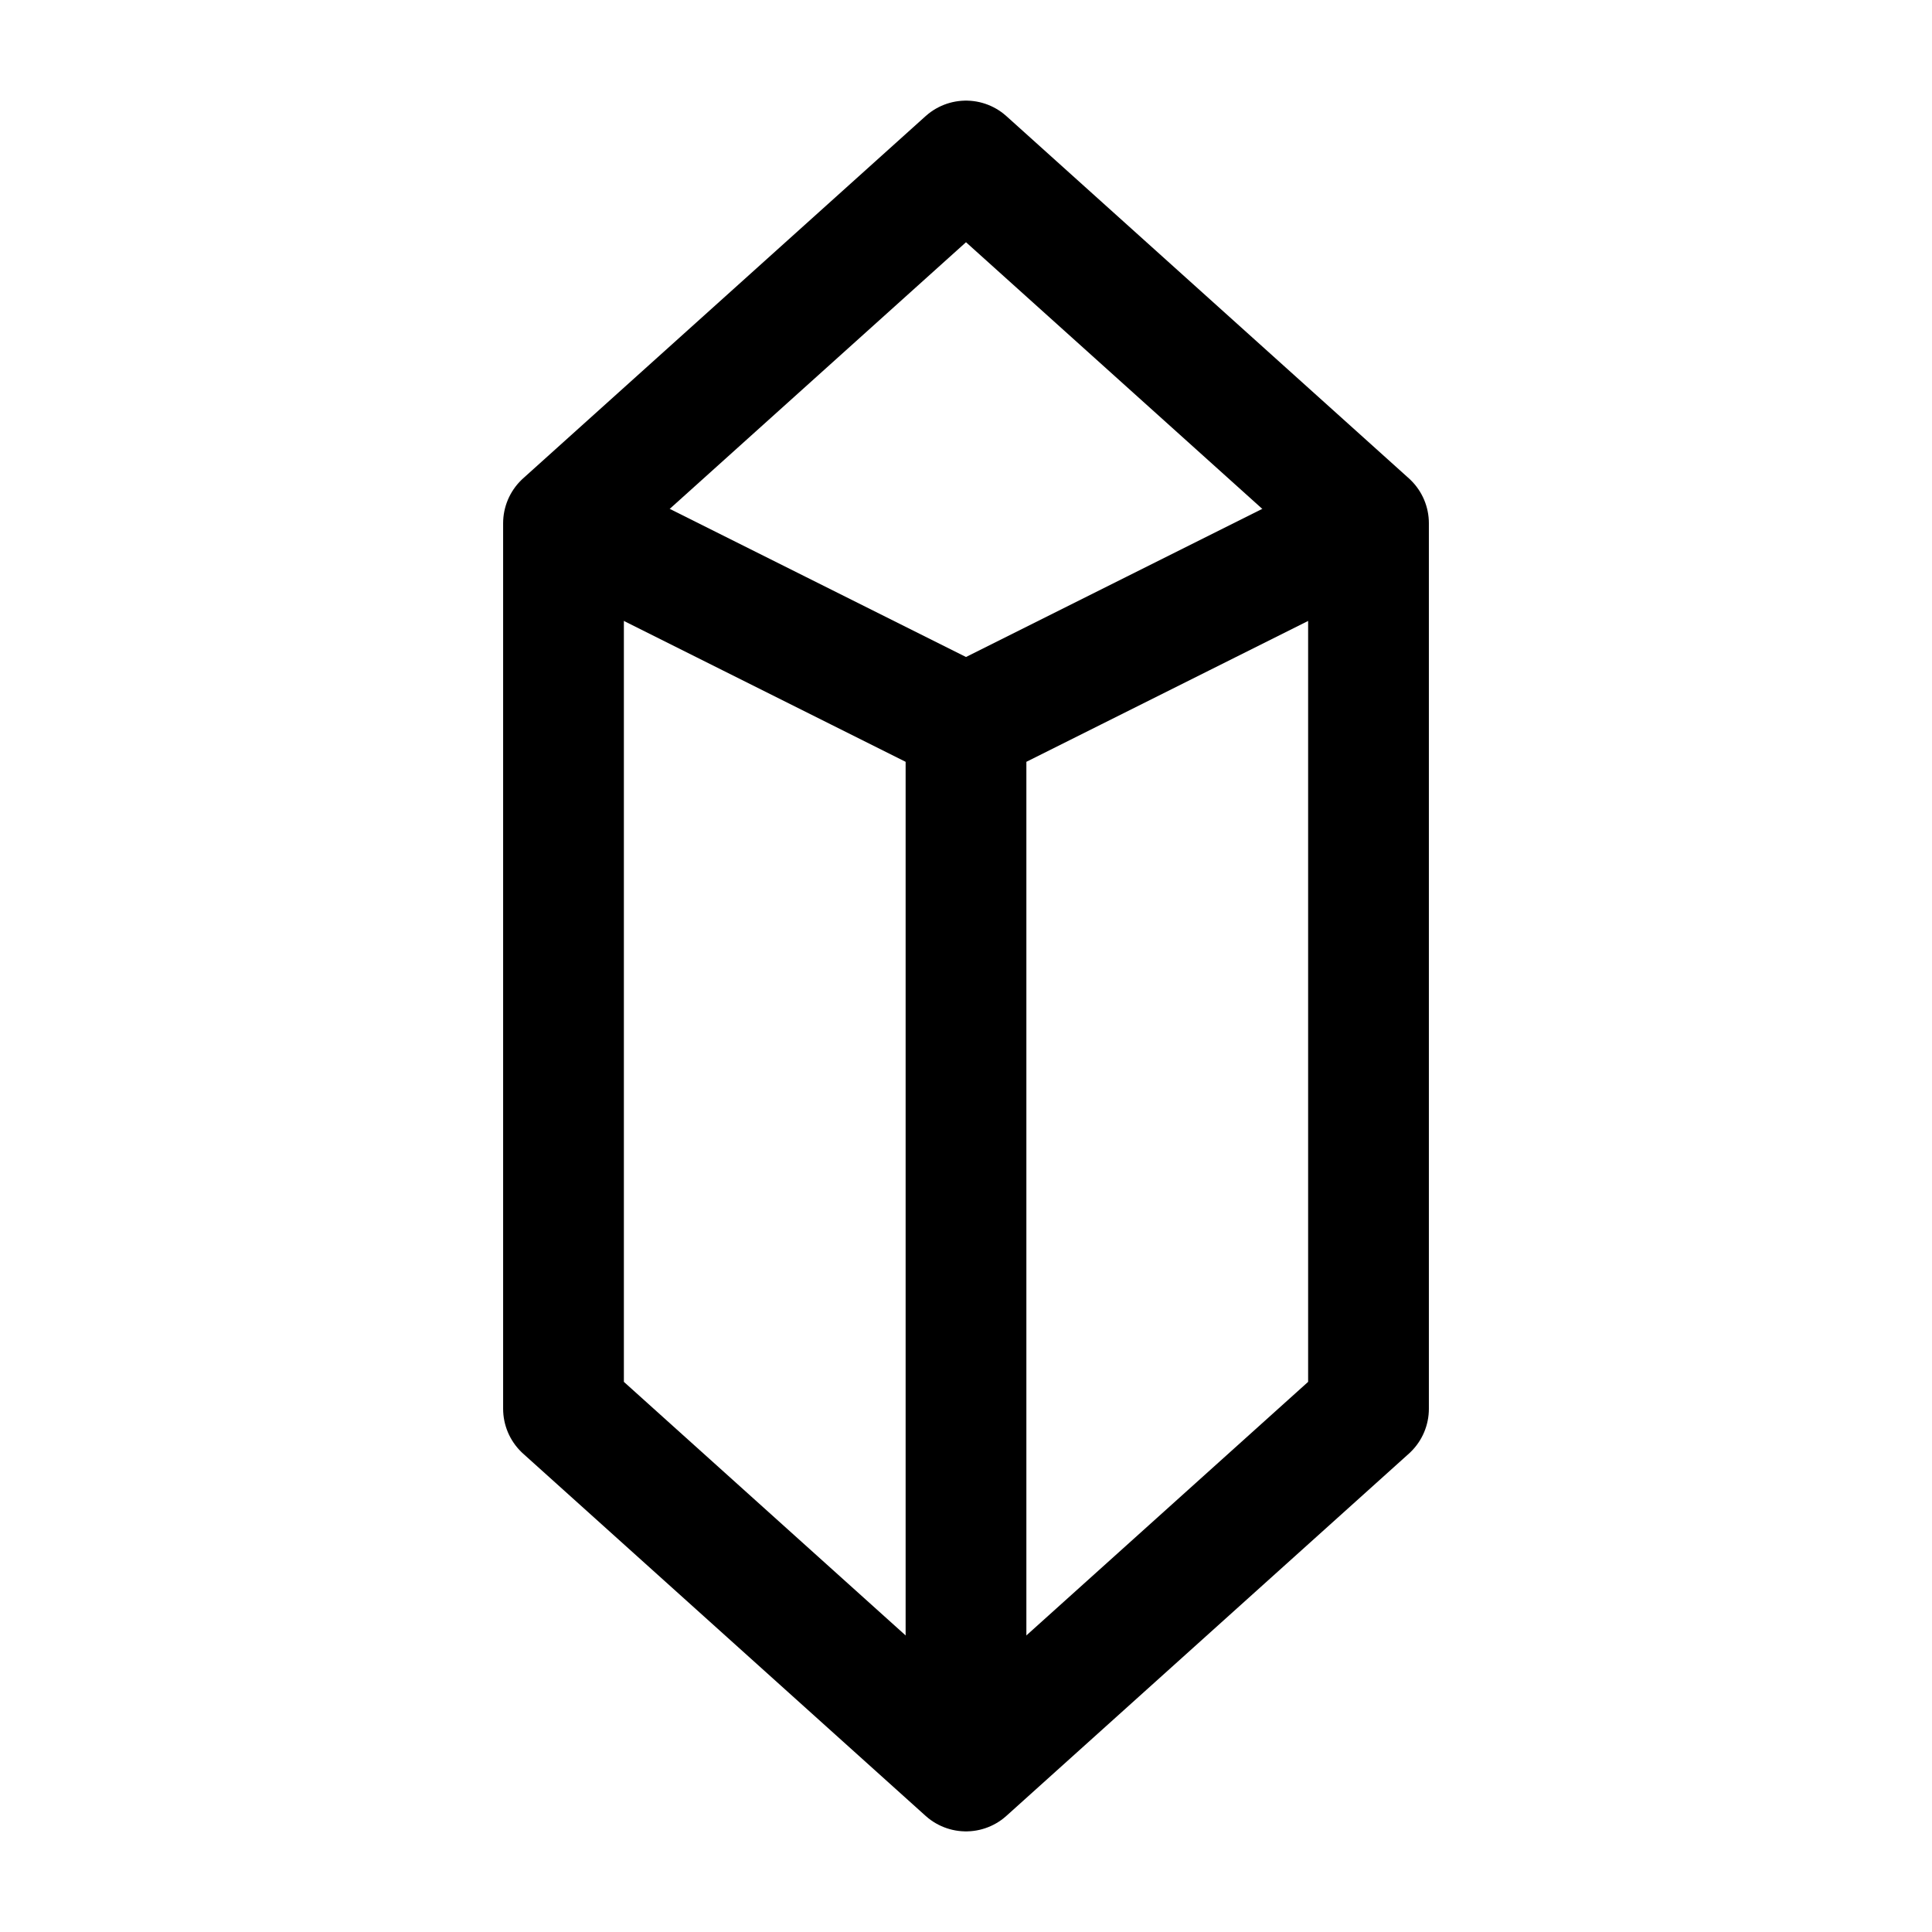
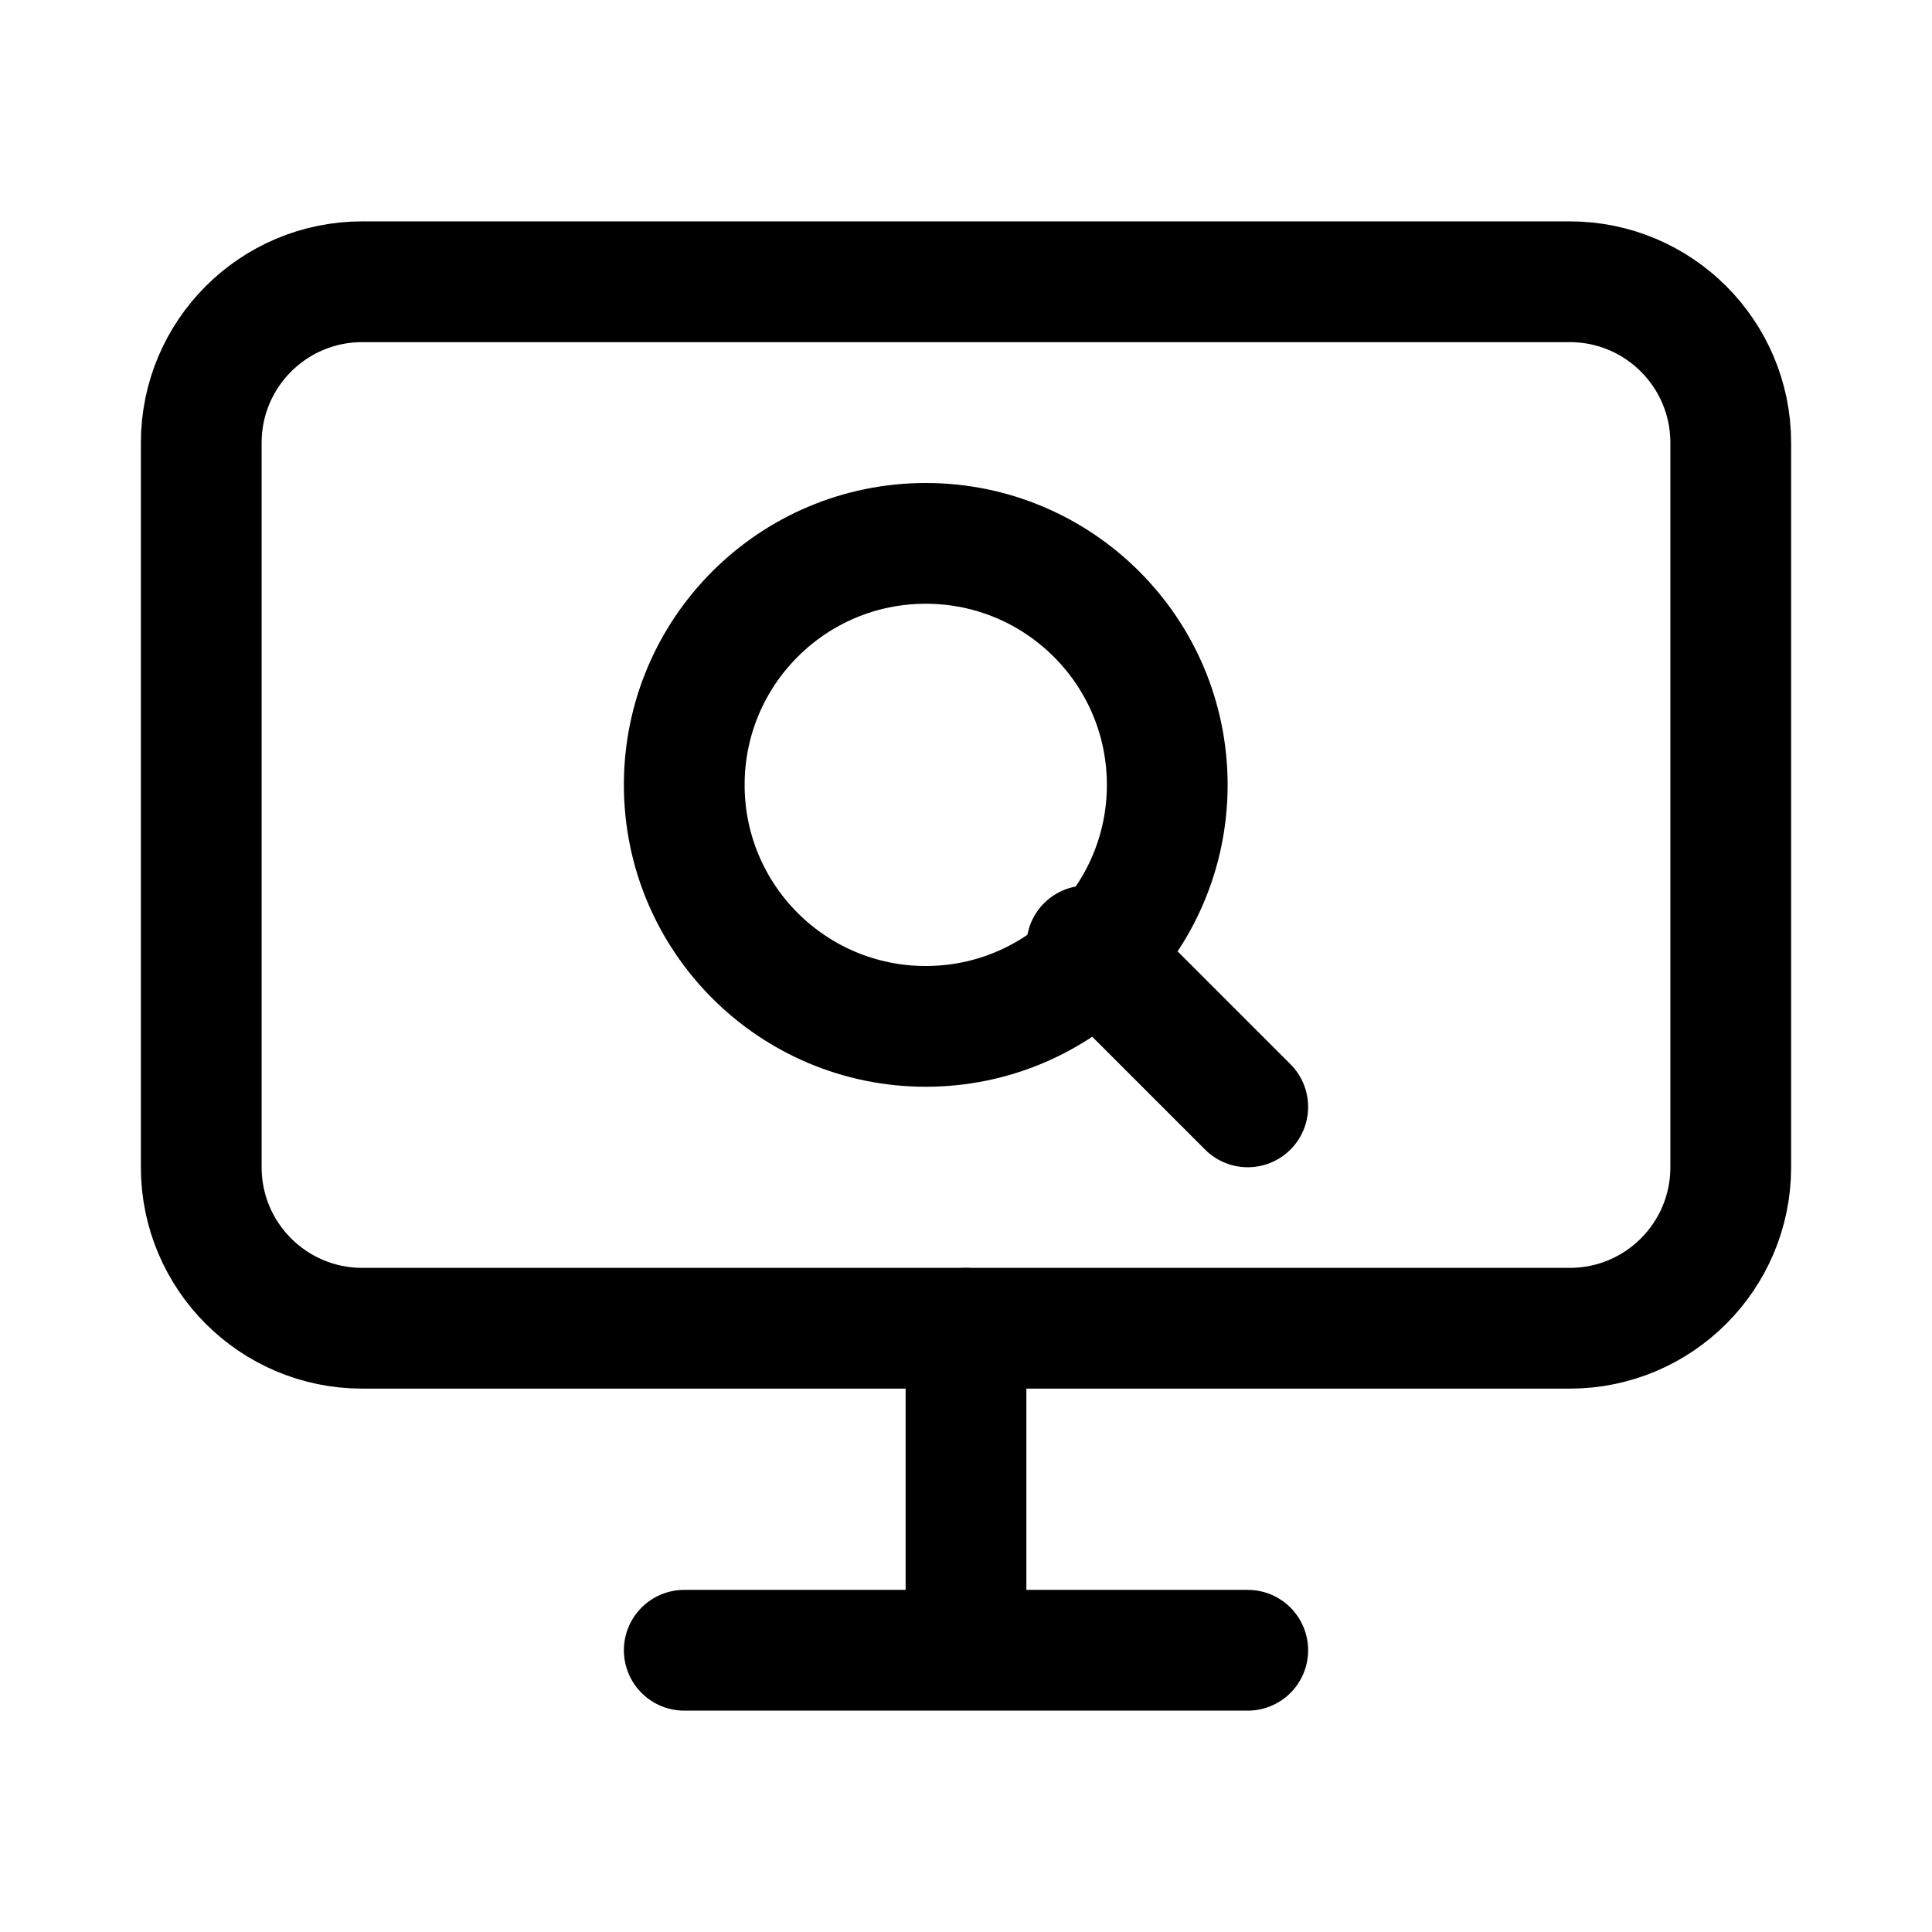
- <svg xmlns="http://www.w3.org/2000/svg" width="24" height="24" viewBox="0 0 24 24" fill="none" stroke="currentColor" stroke-width="1.5" stroke-linejoin="round">
-   <path d="M12 2 17 6.5 17 17.5 12 22 7 17.5 7 6.5Z" />
-   <path d="M7 6.5 12 9 17 6.5M12 9V22" />
+ <svg xmlns="http://www.w3.org/2000/svg" width="24" height="24" viewBox="0 0 24 24" fill="none" stroke="currentColor" stroke-width="1.5" stroke-linecap="round" stroke-linejoin="round">
+   <rect x="2.5" y="3.5" width="19" height="13" rx="2" />
+   <circle cx="11.5" cy="9.75" r="3" />
+   <path d="M13.5 11.75 15.5 13.75M8.5 20.5h7M12 16.5v4" />
</svg>
